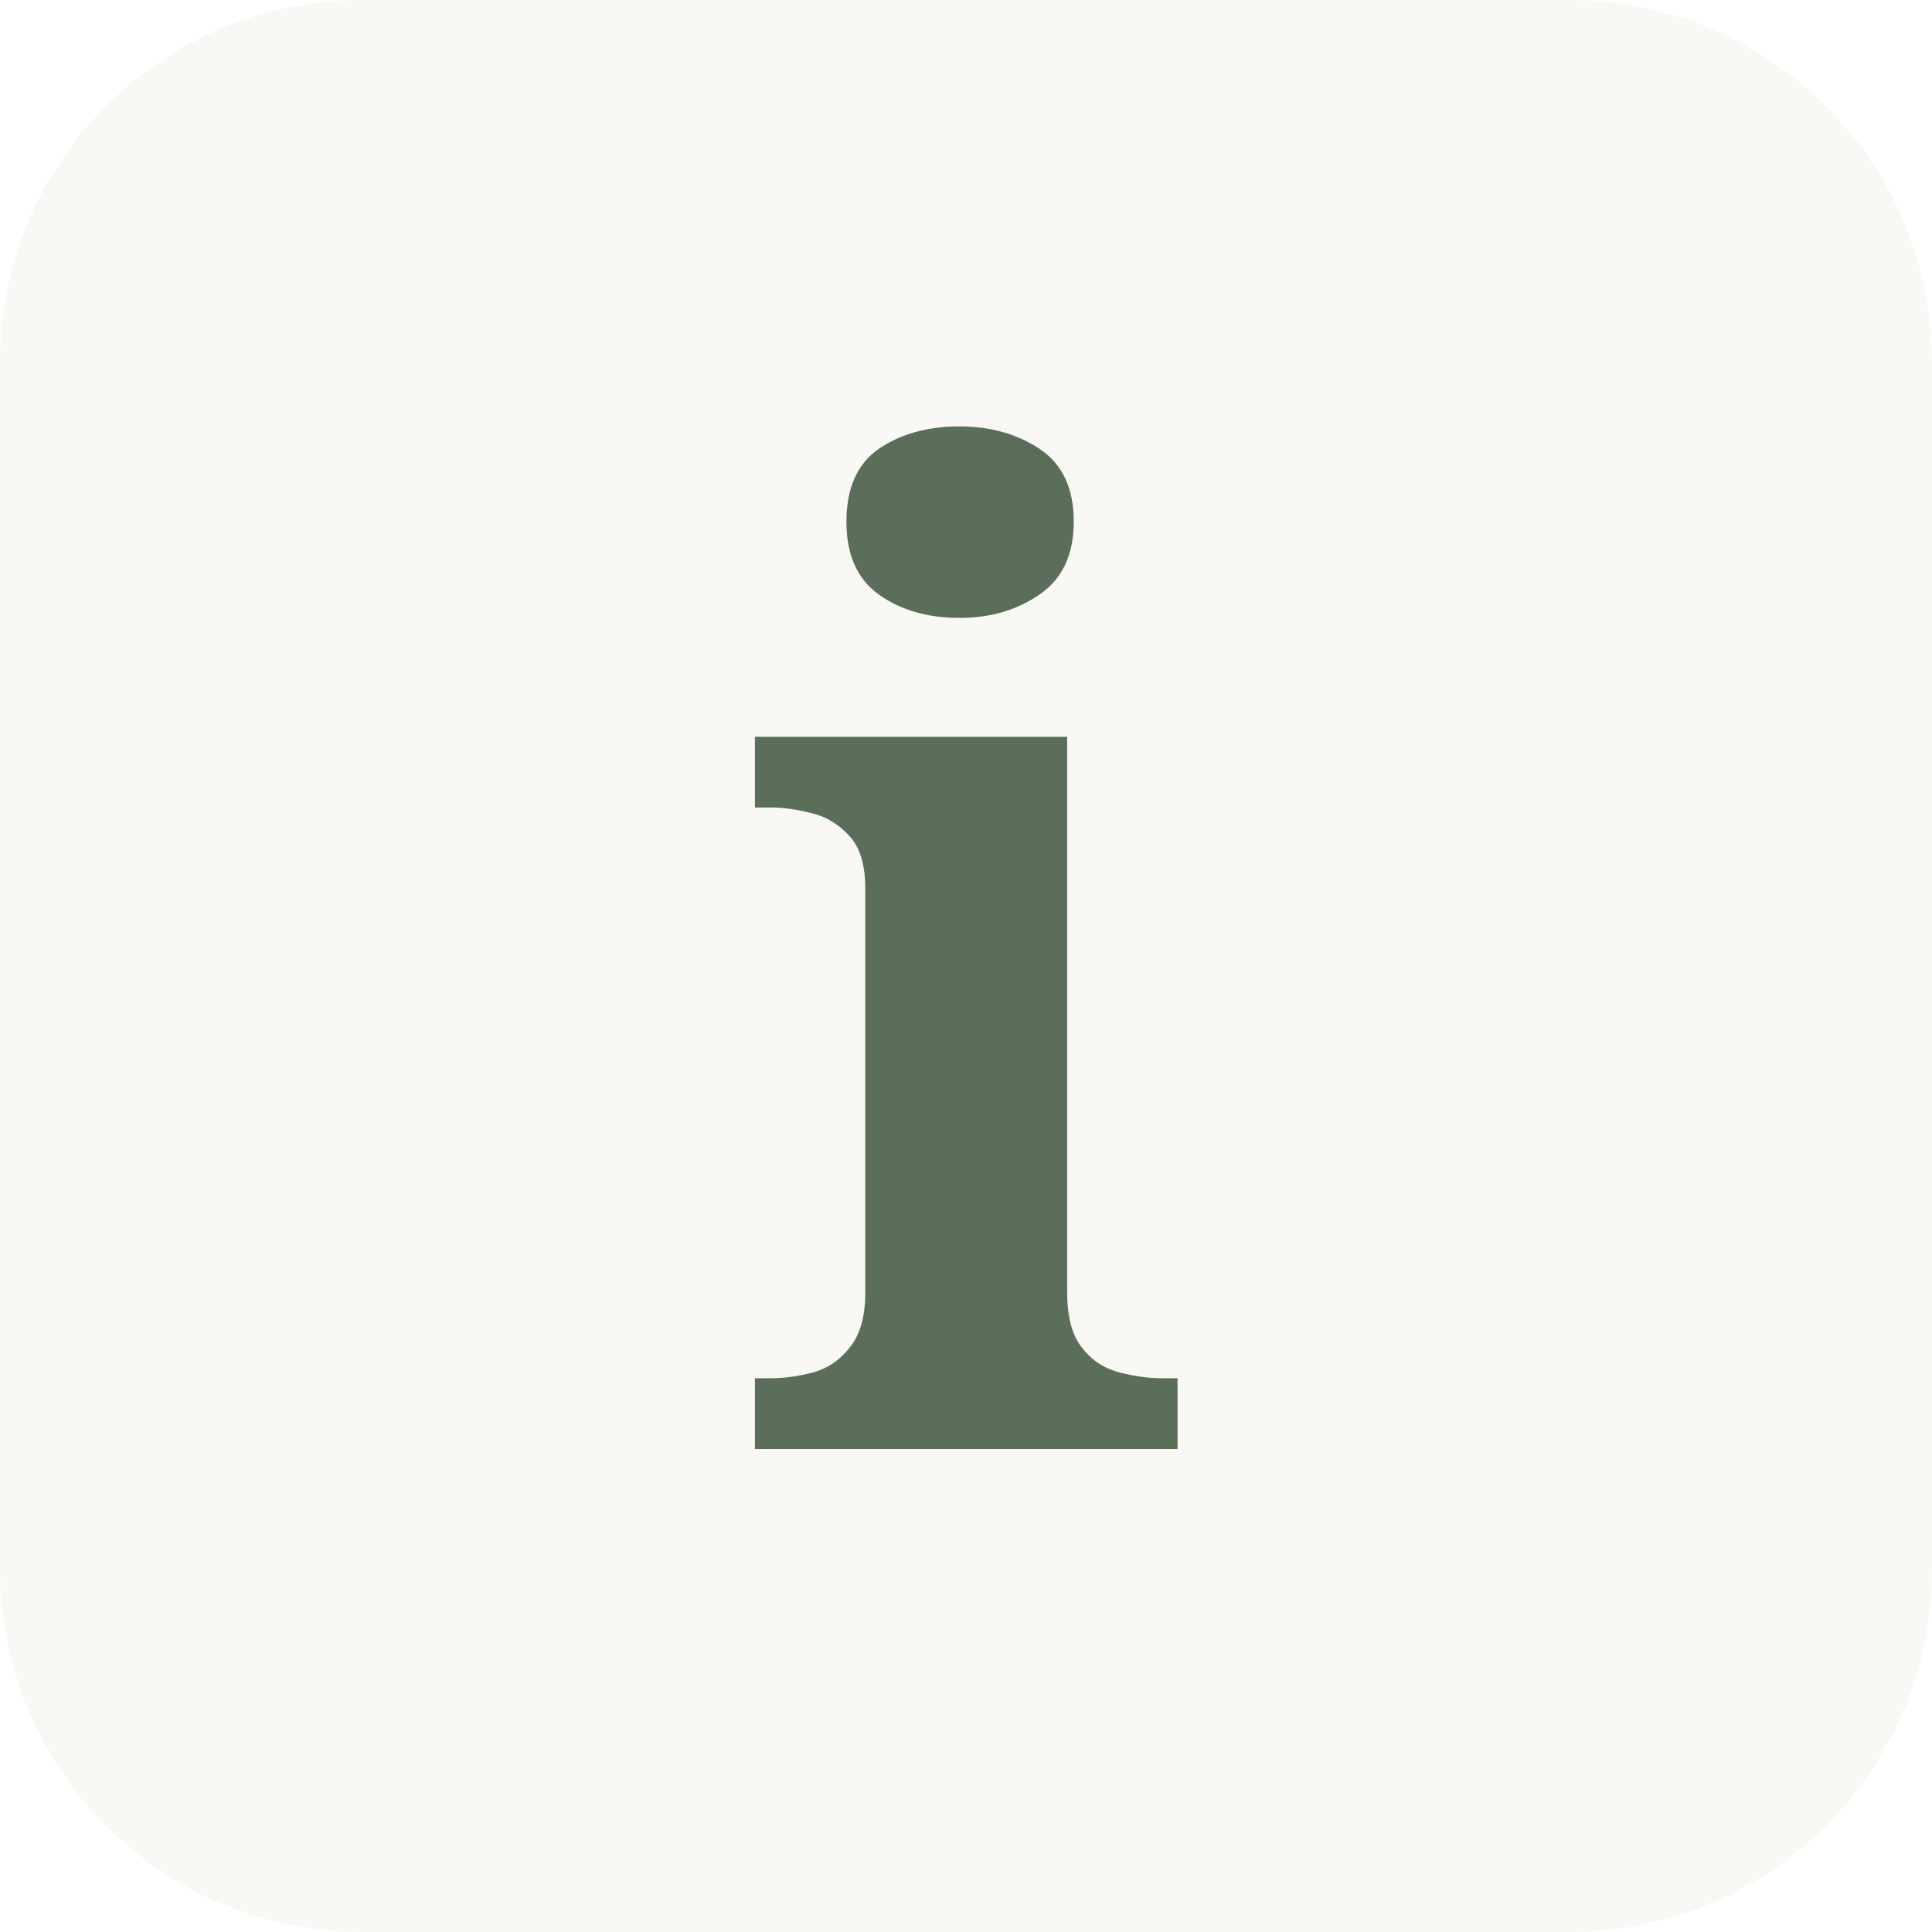
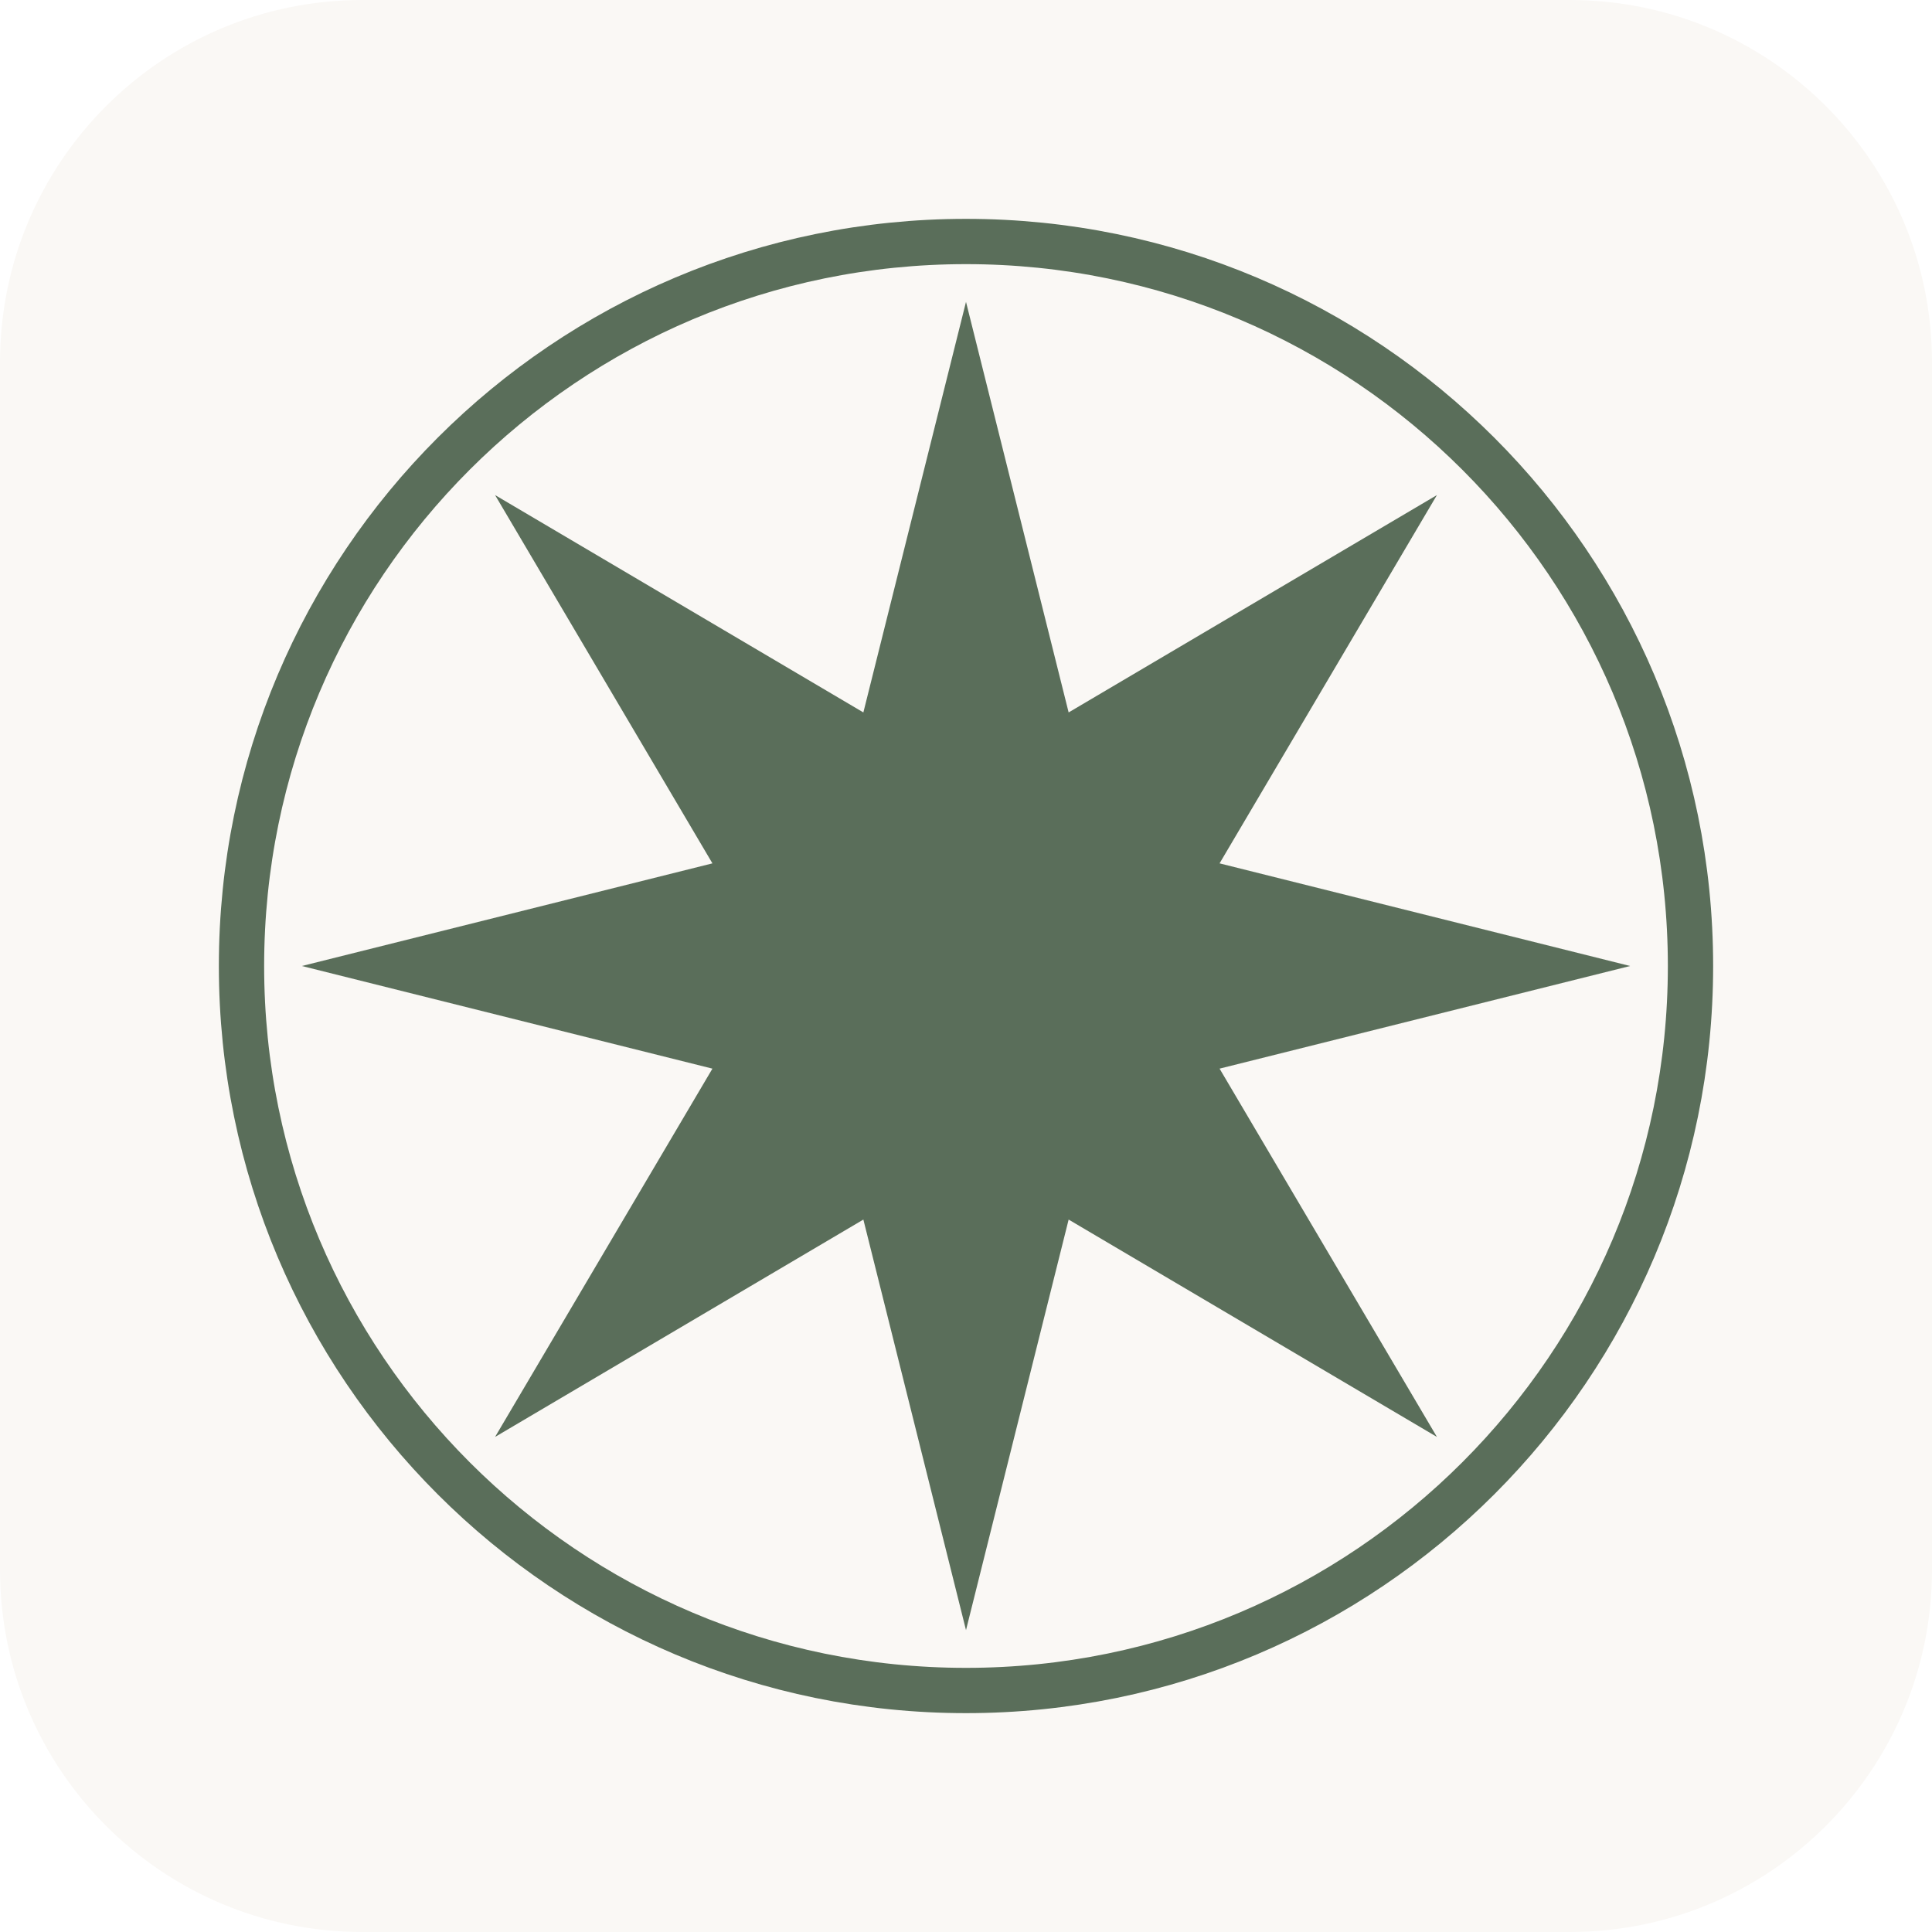
<svg xmlns="http://www.w3.org/2000/svg" viewBox="0 0 32 32">
  <rect width="32" height="32" rx="6" fill="#faf8f5" />
-   <text x="16" y="24" font-family="Georgia, serif" font-size="22" font-weight="bold" fill="#5a6e5a" text-anchor="middle">i</text>
+   <circle cx="16" cy="16" r="12" stroke="#5a6e5a" stroke-width="0.75" fill="none" />
+   <polygon points="16,5 17.7,11.8 23.8,8.2 20.2,14.3 27,16 20.2,17.7 23.8,23.8 17.7,20.2 16,27 14.3,20.2 8.2,23.8 11.8,17.7 5,16 11.8,14.3 8.2,8.2 14.3,11.8" fill="#5a6e5a" />
</svg>
